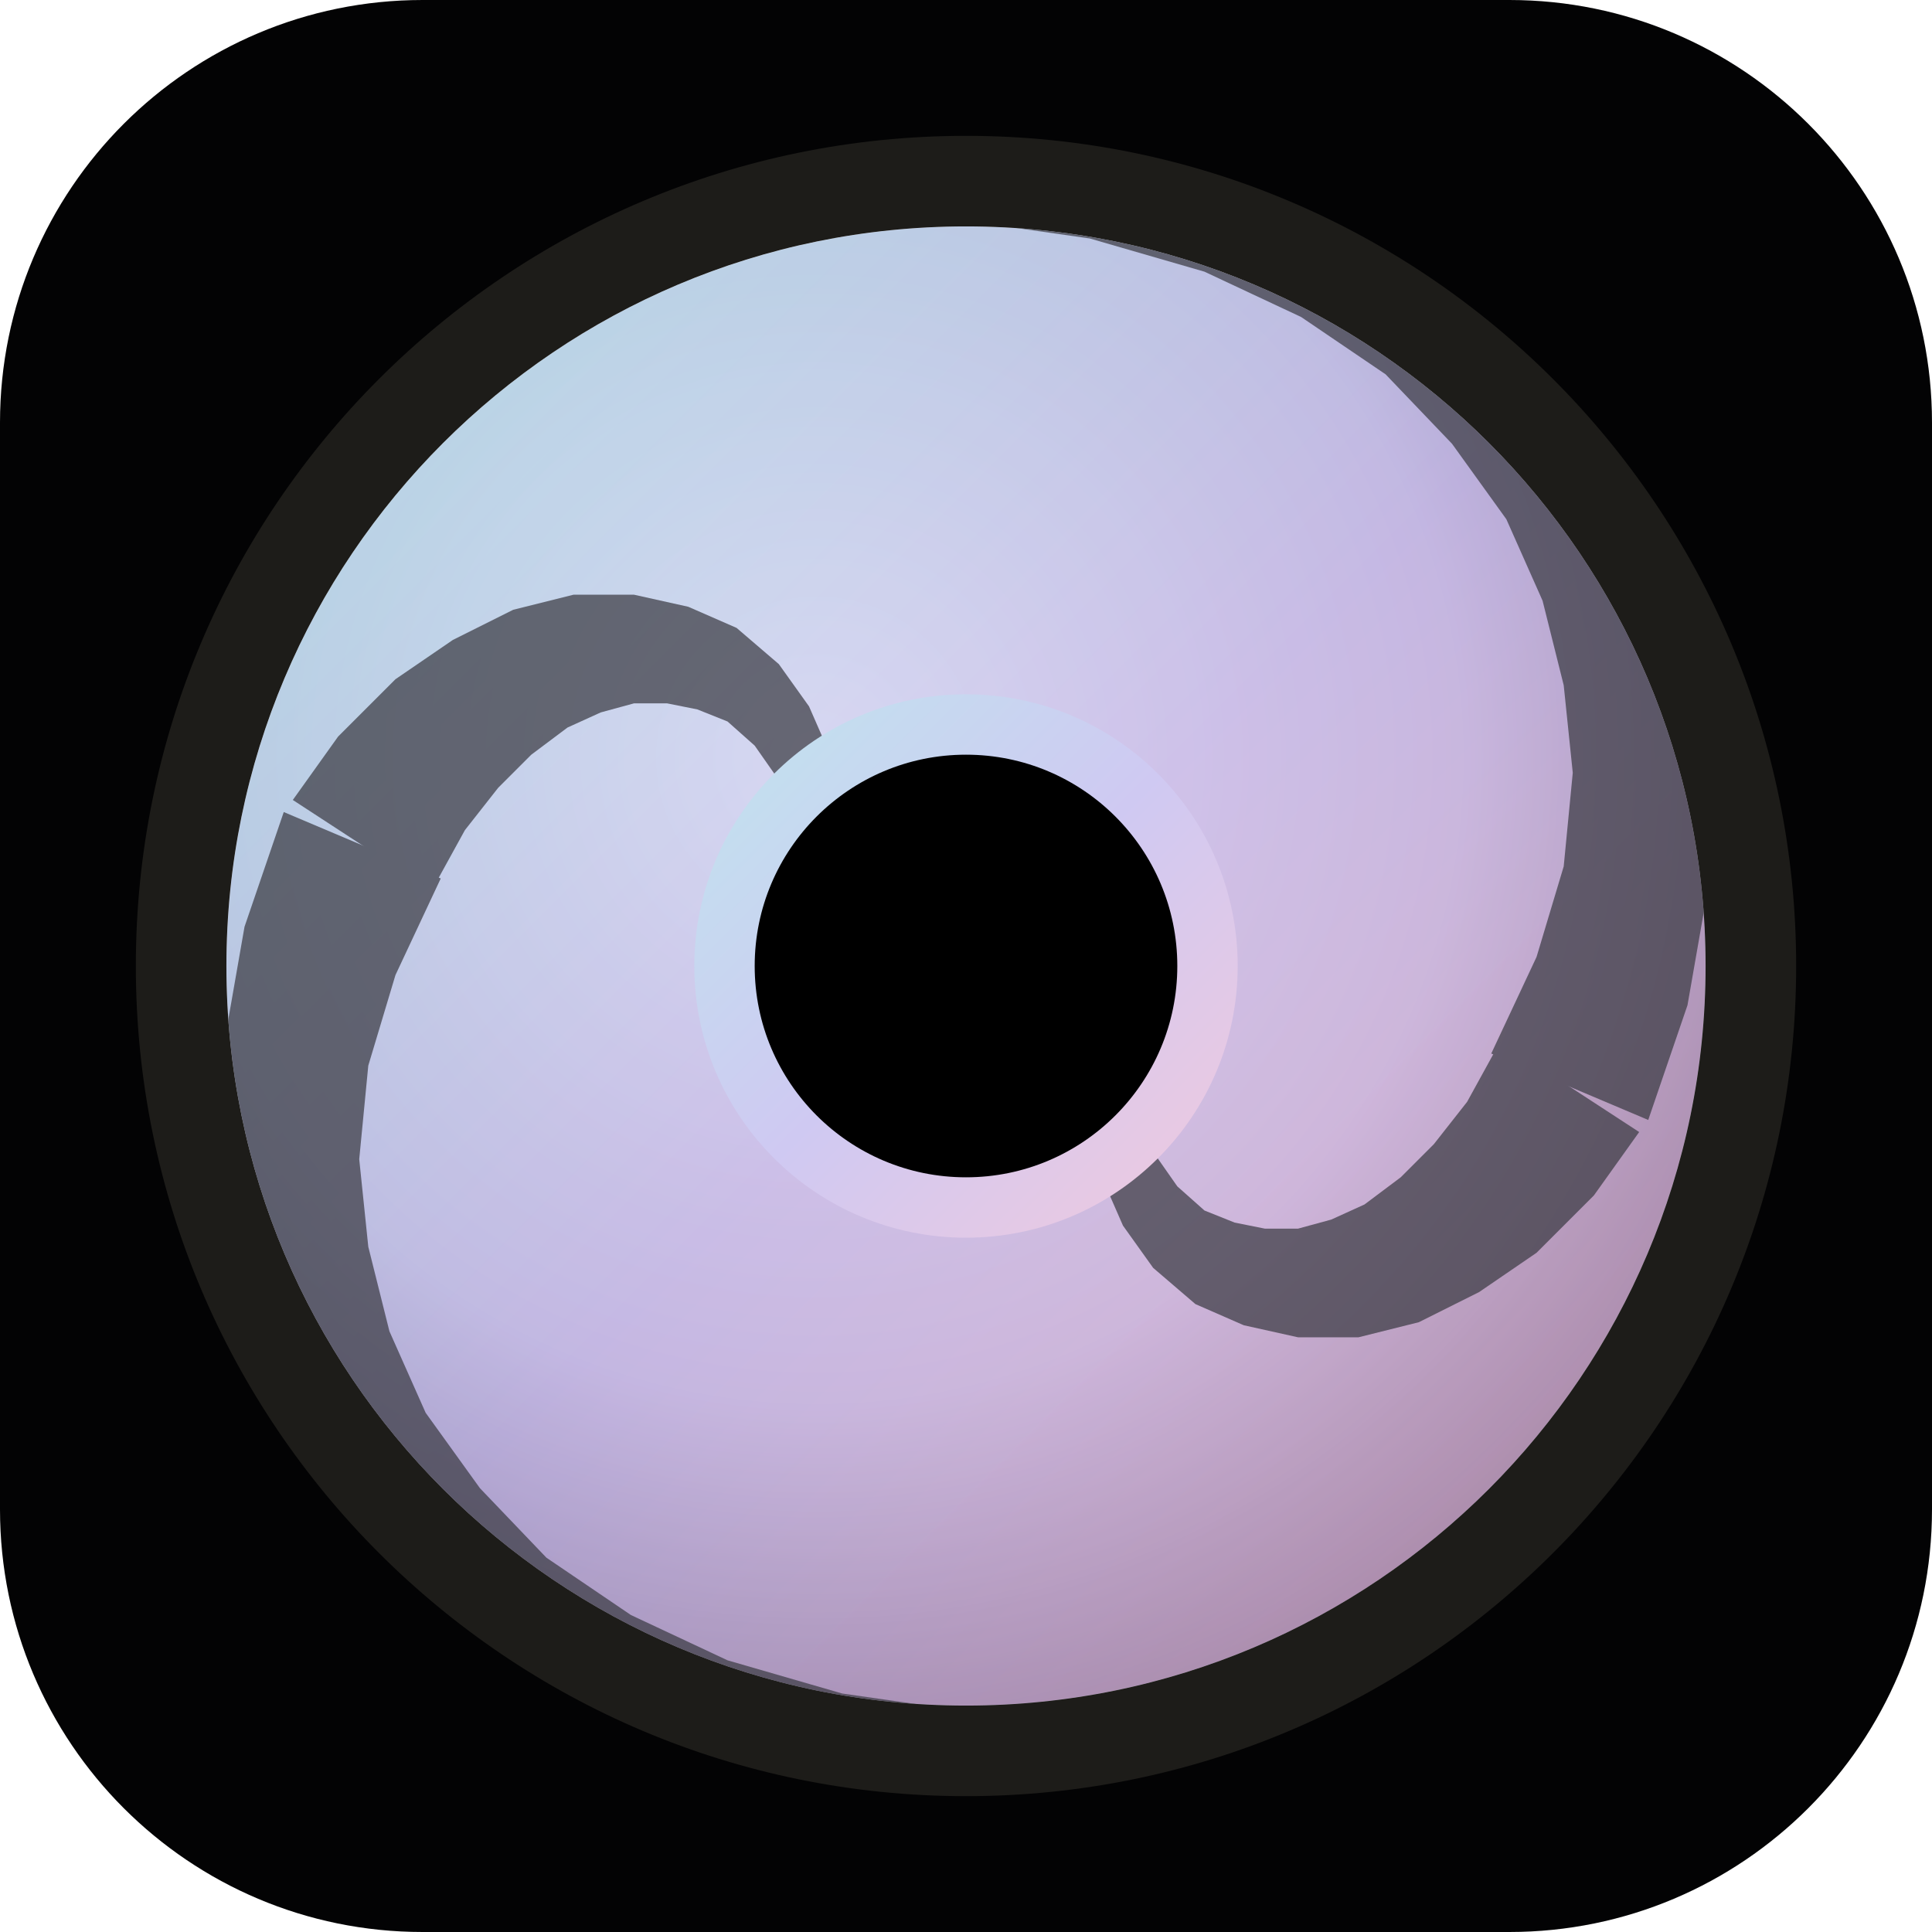
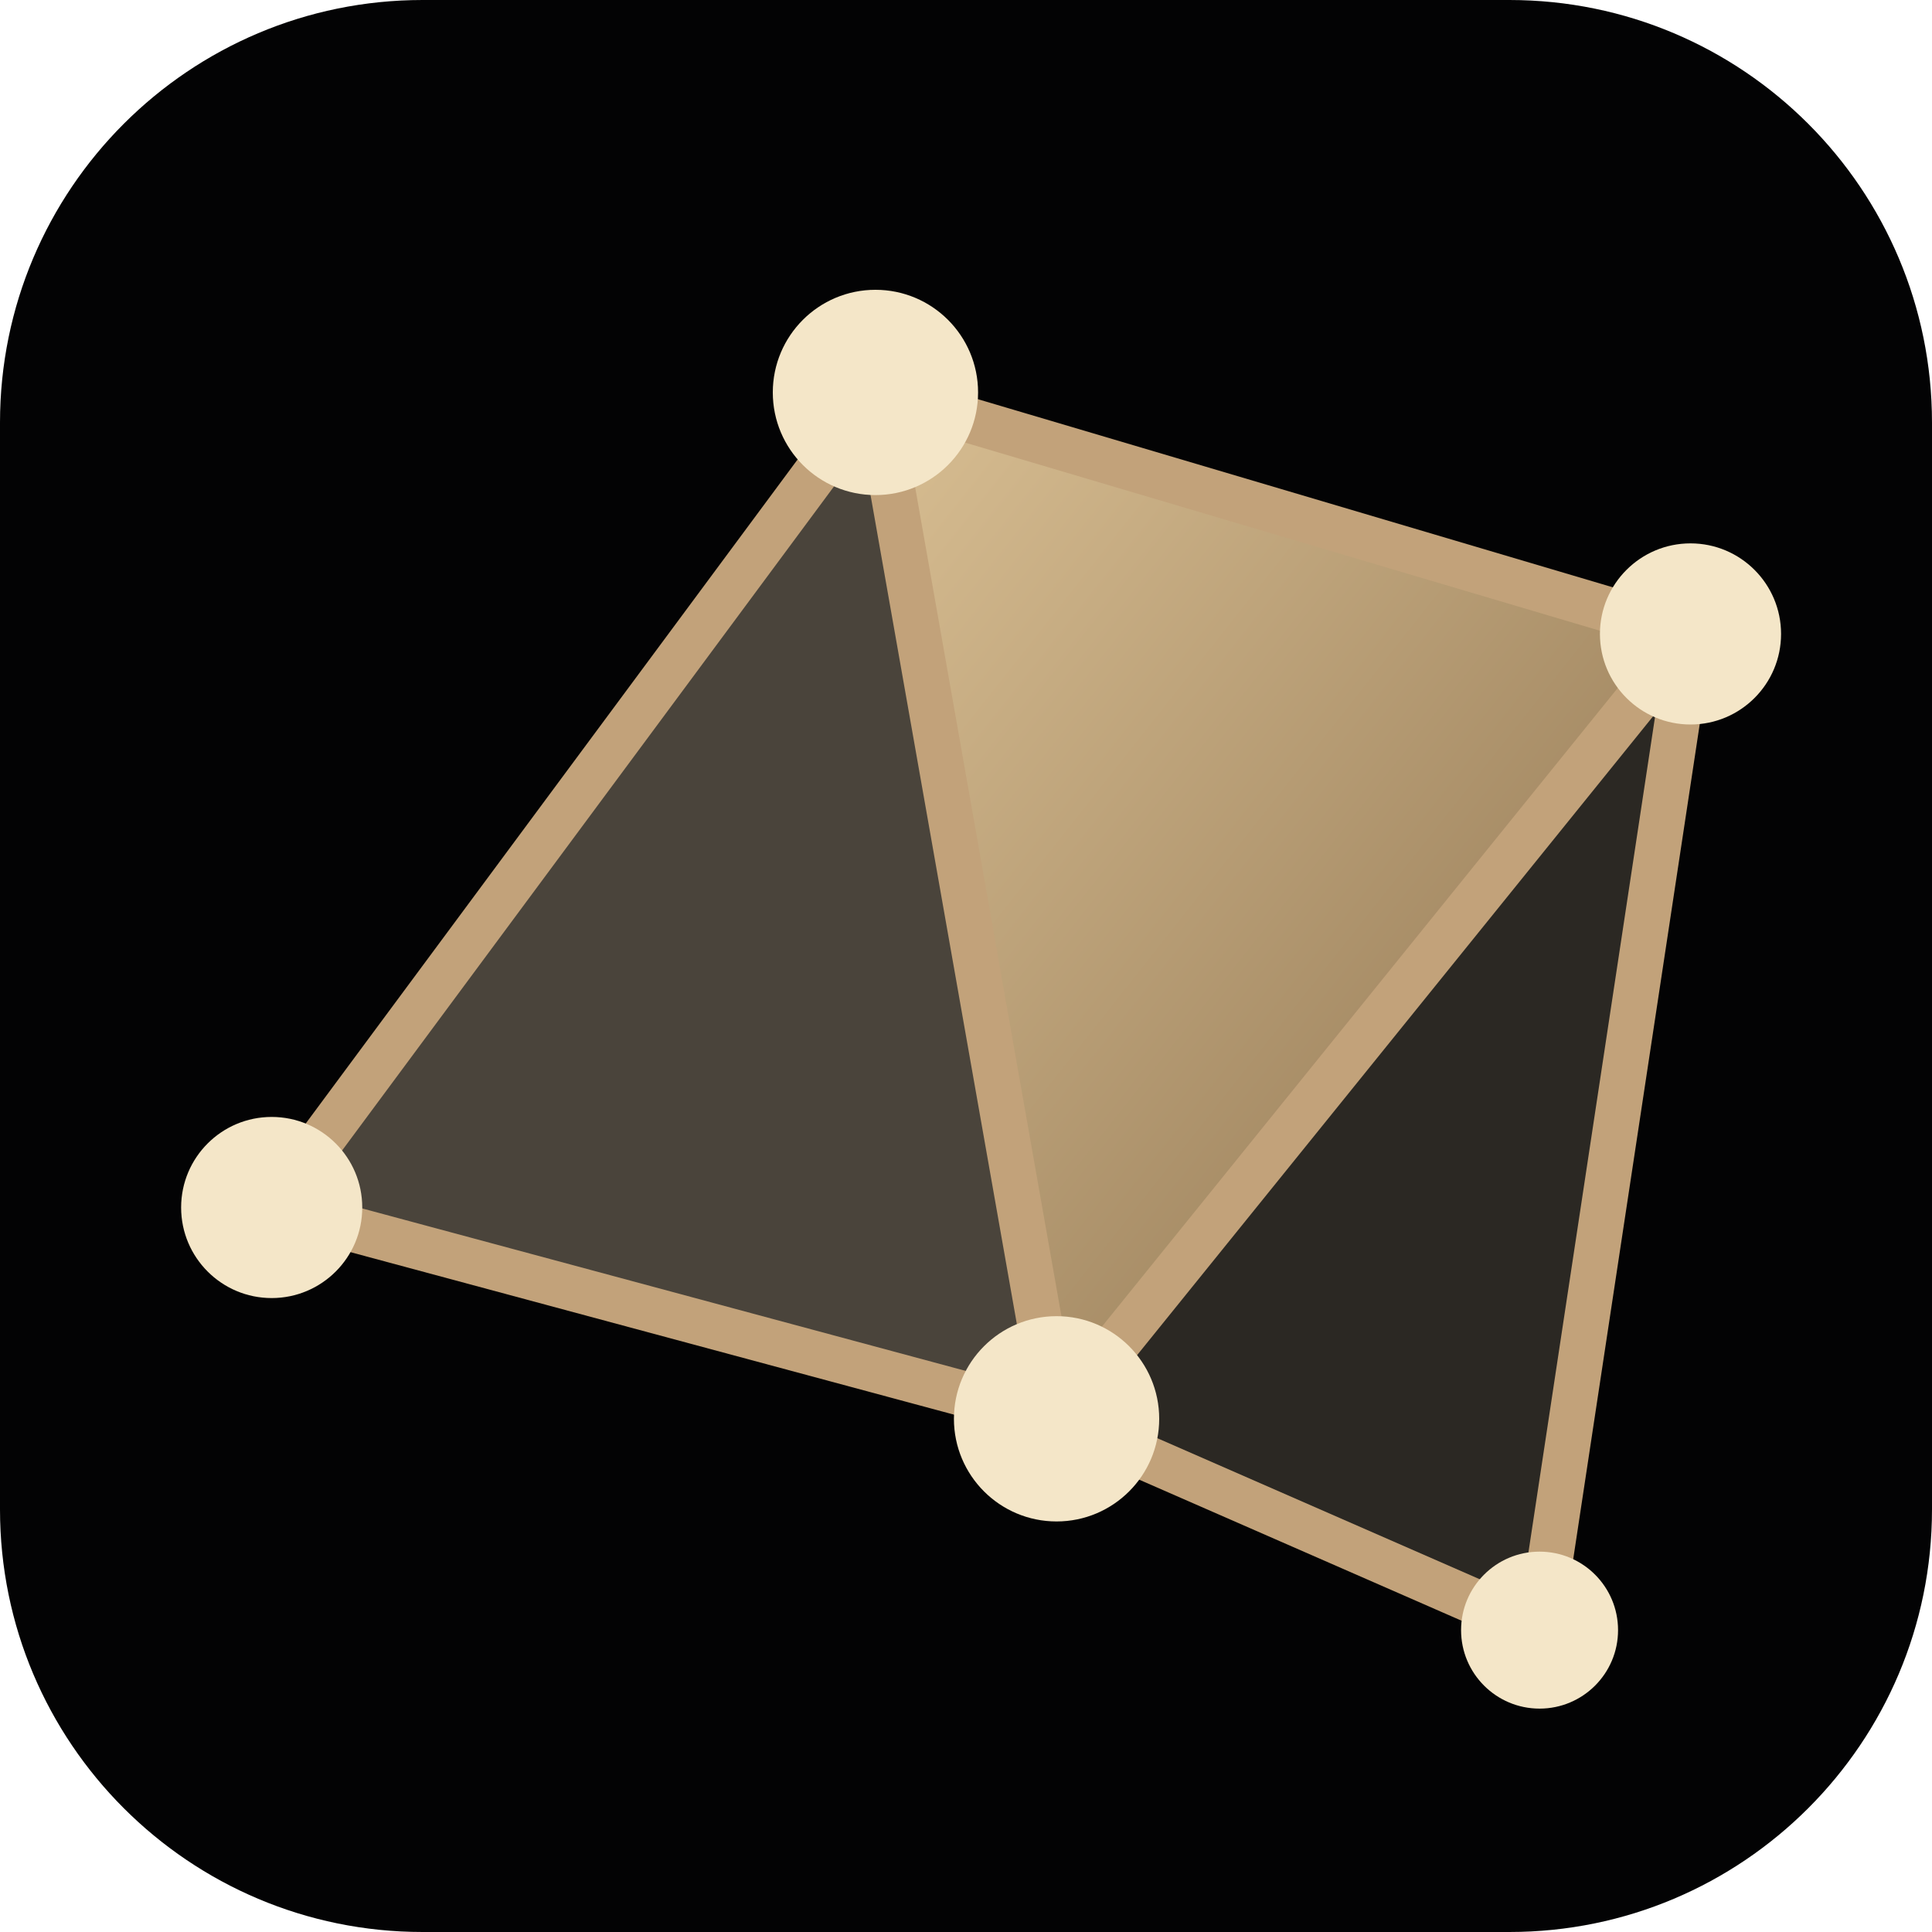
<svg xmlns="http://www.w3.org/2000/svg" viewBox="0 0 64 64">
  <defs>
-     <radialGradient id="w" cx=".4" cy=".36" r=".72">
-       <stop offset="0" stop-color="#f6f3ec" />
-       <stop offset=".6" stop-color="#d3d1d6" />
-       <stop offset="1" stop-color="#8b8d96" />
-     </radialGradient>
-     <linearGradient id="p" x1="0" y1="0" x2="1" y2="1">
-       <stop offset="0" stop-color="#bfe6ee" />
-       <stop offset=".5" stop-color="#cfc9f2" />
-       <stop offset="1" stop-color="#f2c9dd" />
-     </linearGradient>
-     <linearGradient id="f" x1="0" y1="0" x2="1" y2="1">
-       <stop offset="0" stop-color="#59e6ff" />
-       <stop offset=".5" stop-color="#9e7aff" />
-       <stop offset="1" stop-color="#ff73b8" />
+     <linearGradient id="g" x1="0" y1="0" x2="1" y2="1">
+       <stop offset="0" stop-color="#d9bf93" />
+       <stop offset="1" stop-color="#8a6f4c" />
    </linearGradient>
  </defs>
  <rect width="64" height="64" rx="14" fill="#030304" />
-   <circle cx="32" cy="32" r="27.5" fill="#1d1c19" />
-   <clipPath id="c">
-     <circle cx="32" cy="32" r="24.5" />
-   </clipPath>
-   <g clip-path="url(#c)">
-     <circle cx="32" cy="32" r="24.5" fill="url(#w)" />
-     <circle cx="32" cy="32" r="24.5" fill="url(#f)" opacity=".3" />
-     <g fill="#3a3a42" opacity=".72">
-       <path d="M31.9 7.3 L36.1 7.9 L39.9 9.0 L43.1 10.5 L45.9 12.4 L48.1 14.7 L49.9 17.2 L51.1 19.9 L51.8 22.7 L52.1 25.6 L51.8 28.7 L50.9 31.7 L49.4 34.9 L54.6 37.1 L55.9 33.3 L56.6 29.3 L56.7 25.5 L56.0 21.8 L54.7 18.3 L52.9 15.2 L50.5 12.4 L47.6 10.1 L44.3 8.2 L40.6 6.8 L36.5 6.0 L32.1 5.7Z" />
-       <path d="M49.7 34.5 L48.6 36.5 L47.5 37.9 L46.4 39.0 L45.2 39.9 L44.1 40.4 L43.0 40.7 L41.9 40.7 L40.9 40.5 L39.9 40.1 L39.0 39.3 L38.3 38.3 L37.8 36.8 L36.2 37.2 L36.5 39.0 L37.2 40.6 L38.2 42.0 L39.6 43.2 L41.2 43.9 L43.0 44.3 L45.0 44.3 L47.0 43.8 L49.0 42.8 L50.9 41.5 L52.8 39.6 L54.3 37.5Z" />
-       <path d="M32.1 56.7 L27.9 56.1 L24.1 55.0 L20.9 53.5 L18.1 51.6 L15.9 49.3 L14.1 46.8 L12.9 44.1 L12.2 41.3 L11.9 38.4 L12.2 35.3 L13.1 32.3 L14.6 29.1 L9.4 26.9 L8.1 30.7 L7.4 34.7 L7.3 38.5 L8.0 42.2 L9.3 45.7 L11.1 48.8 L13.5 51.6 L16.4 53.9 L19.7 55.8 L23.4 57.2 L27.5 58.0 L31.9 58.3Z" />
-       <path d="M14.3 29.5 L15.4 27.5 L16.5 26.1 L17.6 25.0 L18.8 24.1 L19.9 23.6 L21.0 23.3 L22.1 23.3 L23.1 23.5 L24.1 23.9 L25.0 24.7 L25.7 25.7 L26.2 27.2 L27.8 26.8 L27.5 25.0 L26.8 23.4 L25.8 22.0 L24.4 20.8 L22.8 20.1 L21.0 19.7 L19.0 19.7 L17.0 20.2 L15.0 21.2 L13.1 22.5 L11.2 24.4 L9.7 26.5Z" />
-     </g>
+   <path d="M9 40 L29 13 L35 47 Z" fill="#4a443b" />
+   <path d="M29 13 L56 21 L35 47 Z" fill="url(#g)" />
+   <path d="M35 47 L56 21 L51 54 Z" fill="#2b2823" />
+   <g stroke="#c2a27a" stroke-width="1.5" stroke-linecap="round">
+     <line x1="9" y1="40" x2="29" y2="13" />
+     <line x1="29" y1="13" x2="56" y2="21" />
+     <line x1="56" y1="21" x2="51" y2="54" />
+     <line x1="51" y1="54" x2="35" y2="47" />
+     <line x1="35" y1="47" x2="9" y2="40" />
+     <line x1="29" y1="13" x2="35" y2="47" />
+     <line x1="56" y1="21" x2="35" y2="47" />
  </g>
-   <circle cx="32" cy="32" r="9" fill="url(#p)" />
-   <circle cx="32" cy="32" r="7" fill="#000" />
+   <circle cx="9" cy="40" r="3" fill="#f4e6c8" />
+   <circle cx="29" cy="13" r="3.4" fill="#f4e6c8" />
+   <circle cx="56" cy="21" r="3" fill="#f4e6c8" />
+   <circle cx="35" cy="47" r="3.4" fill="#f4e6c8" />
+   <circle cx="51" cy="54" r="2.6" fill="#f4e6c8" />
</svg>
